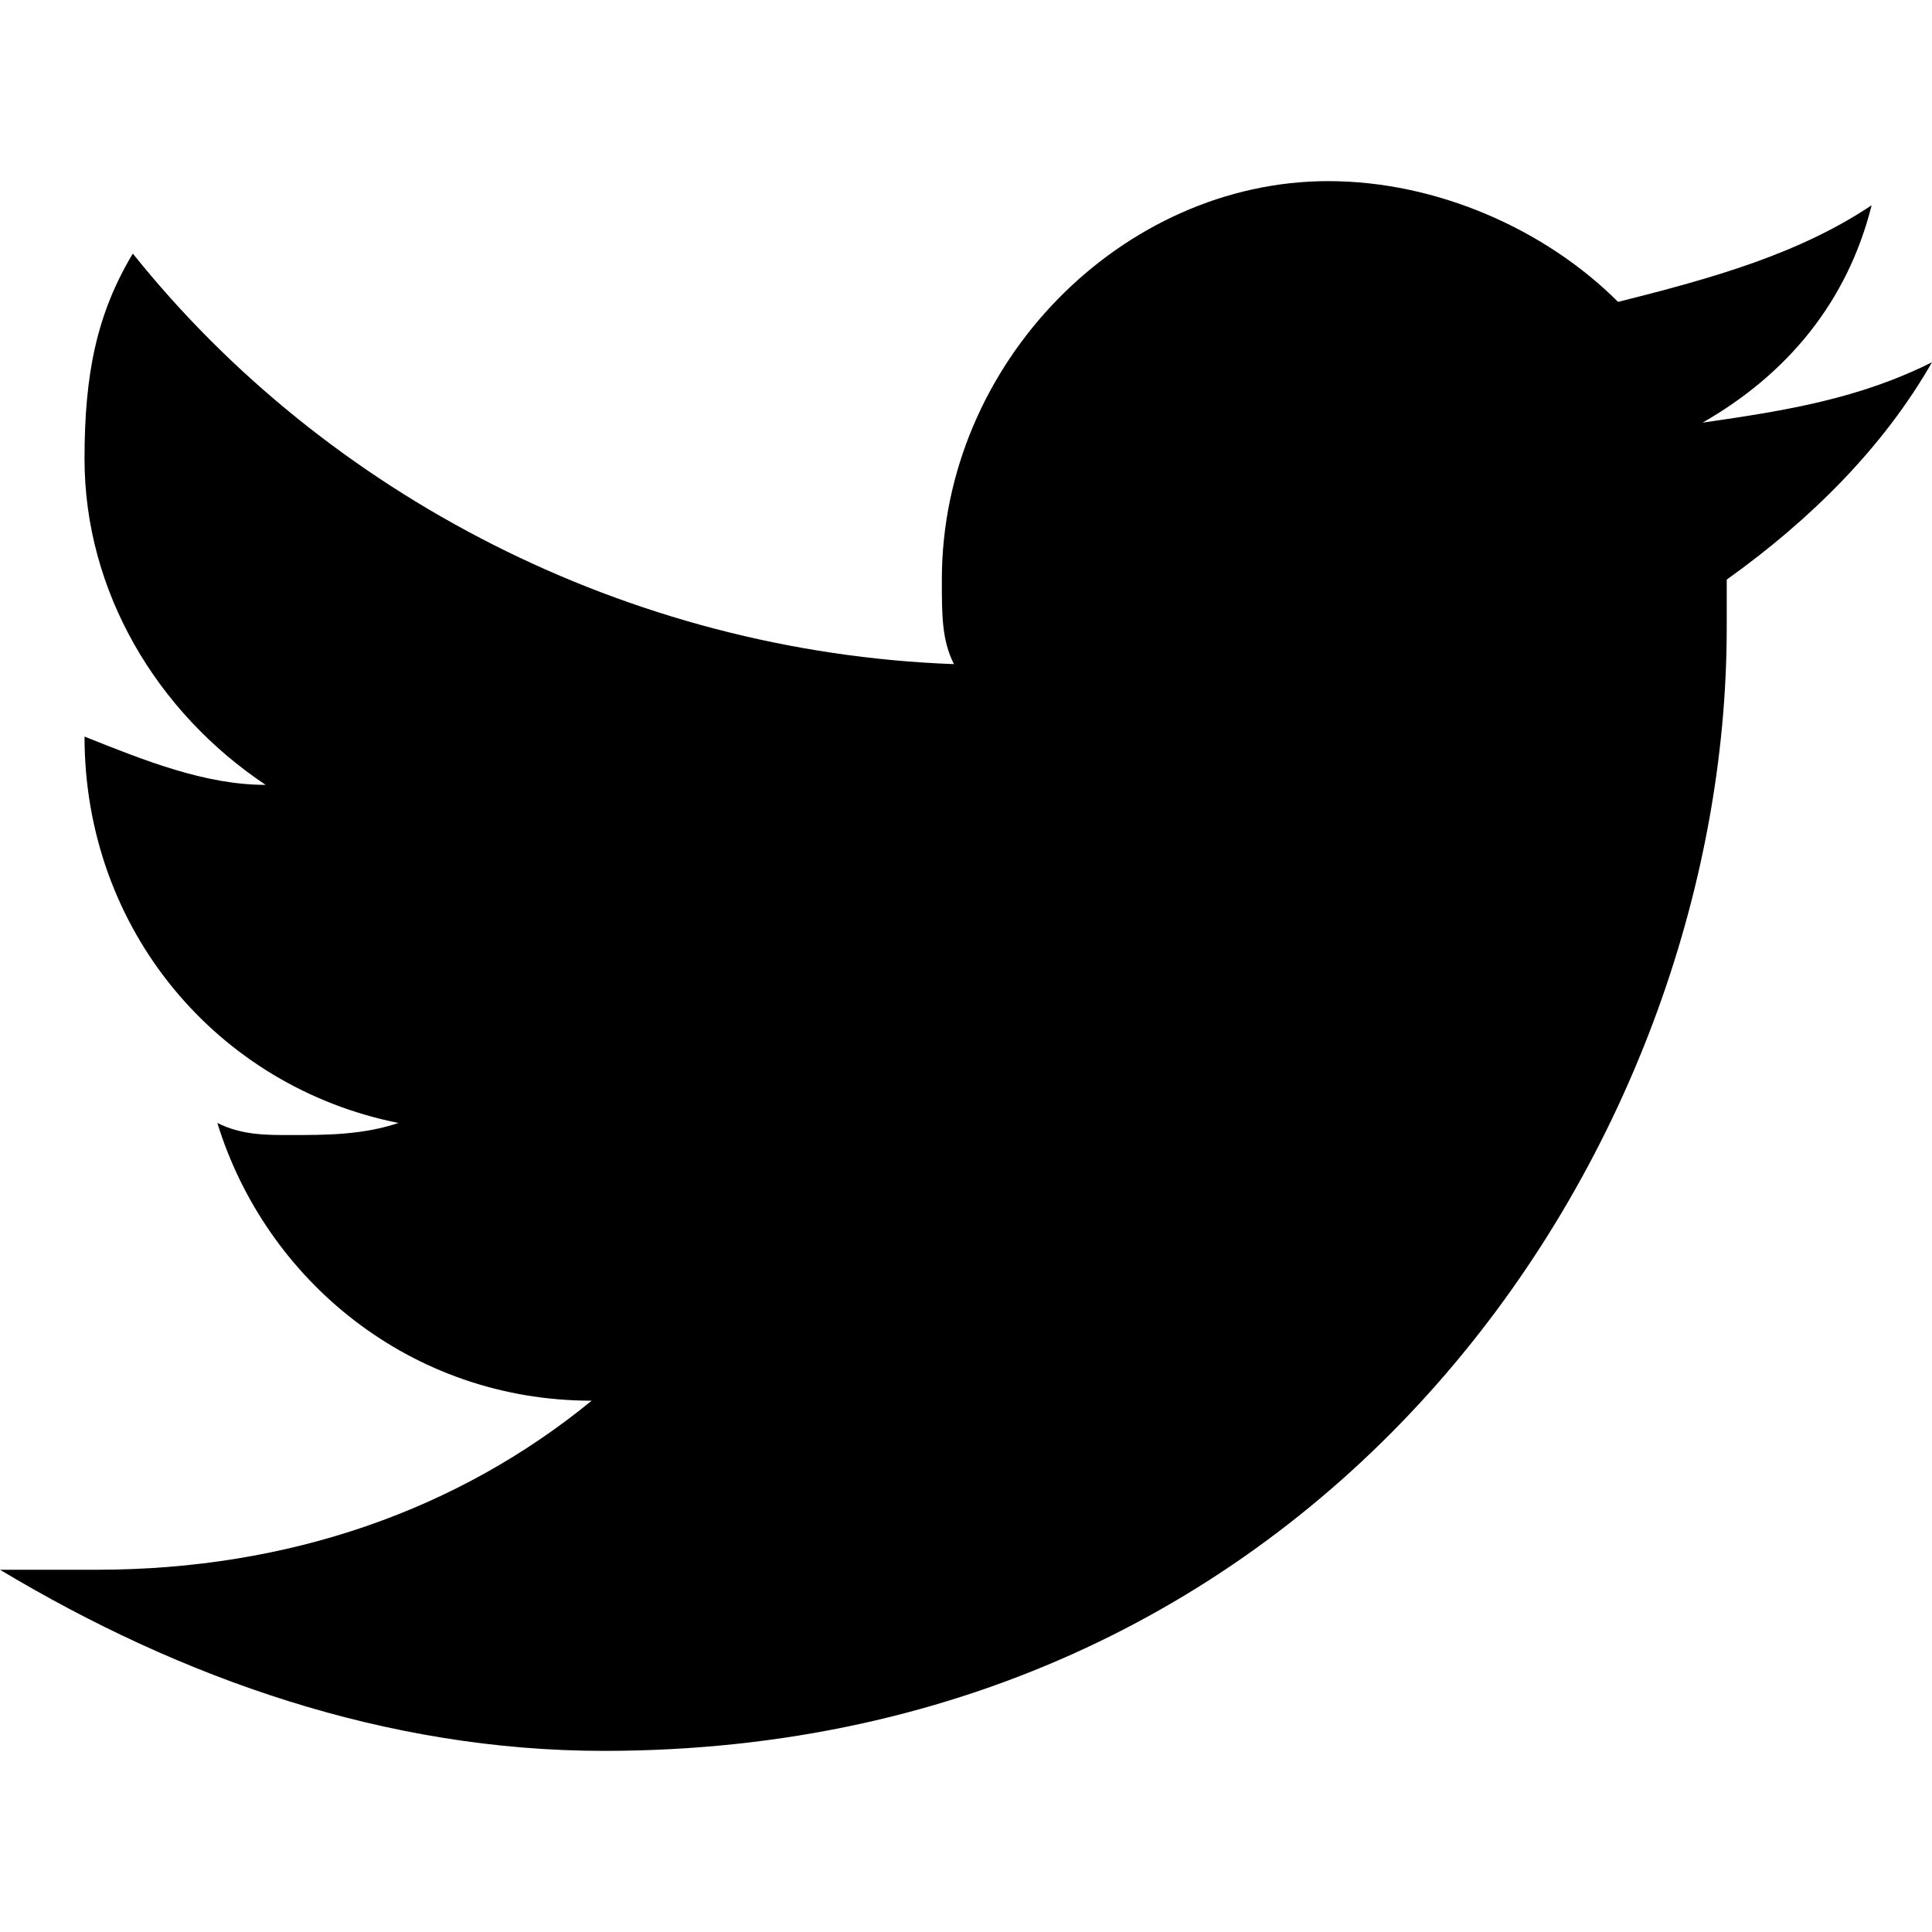
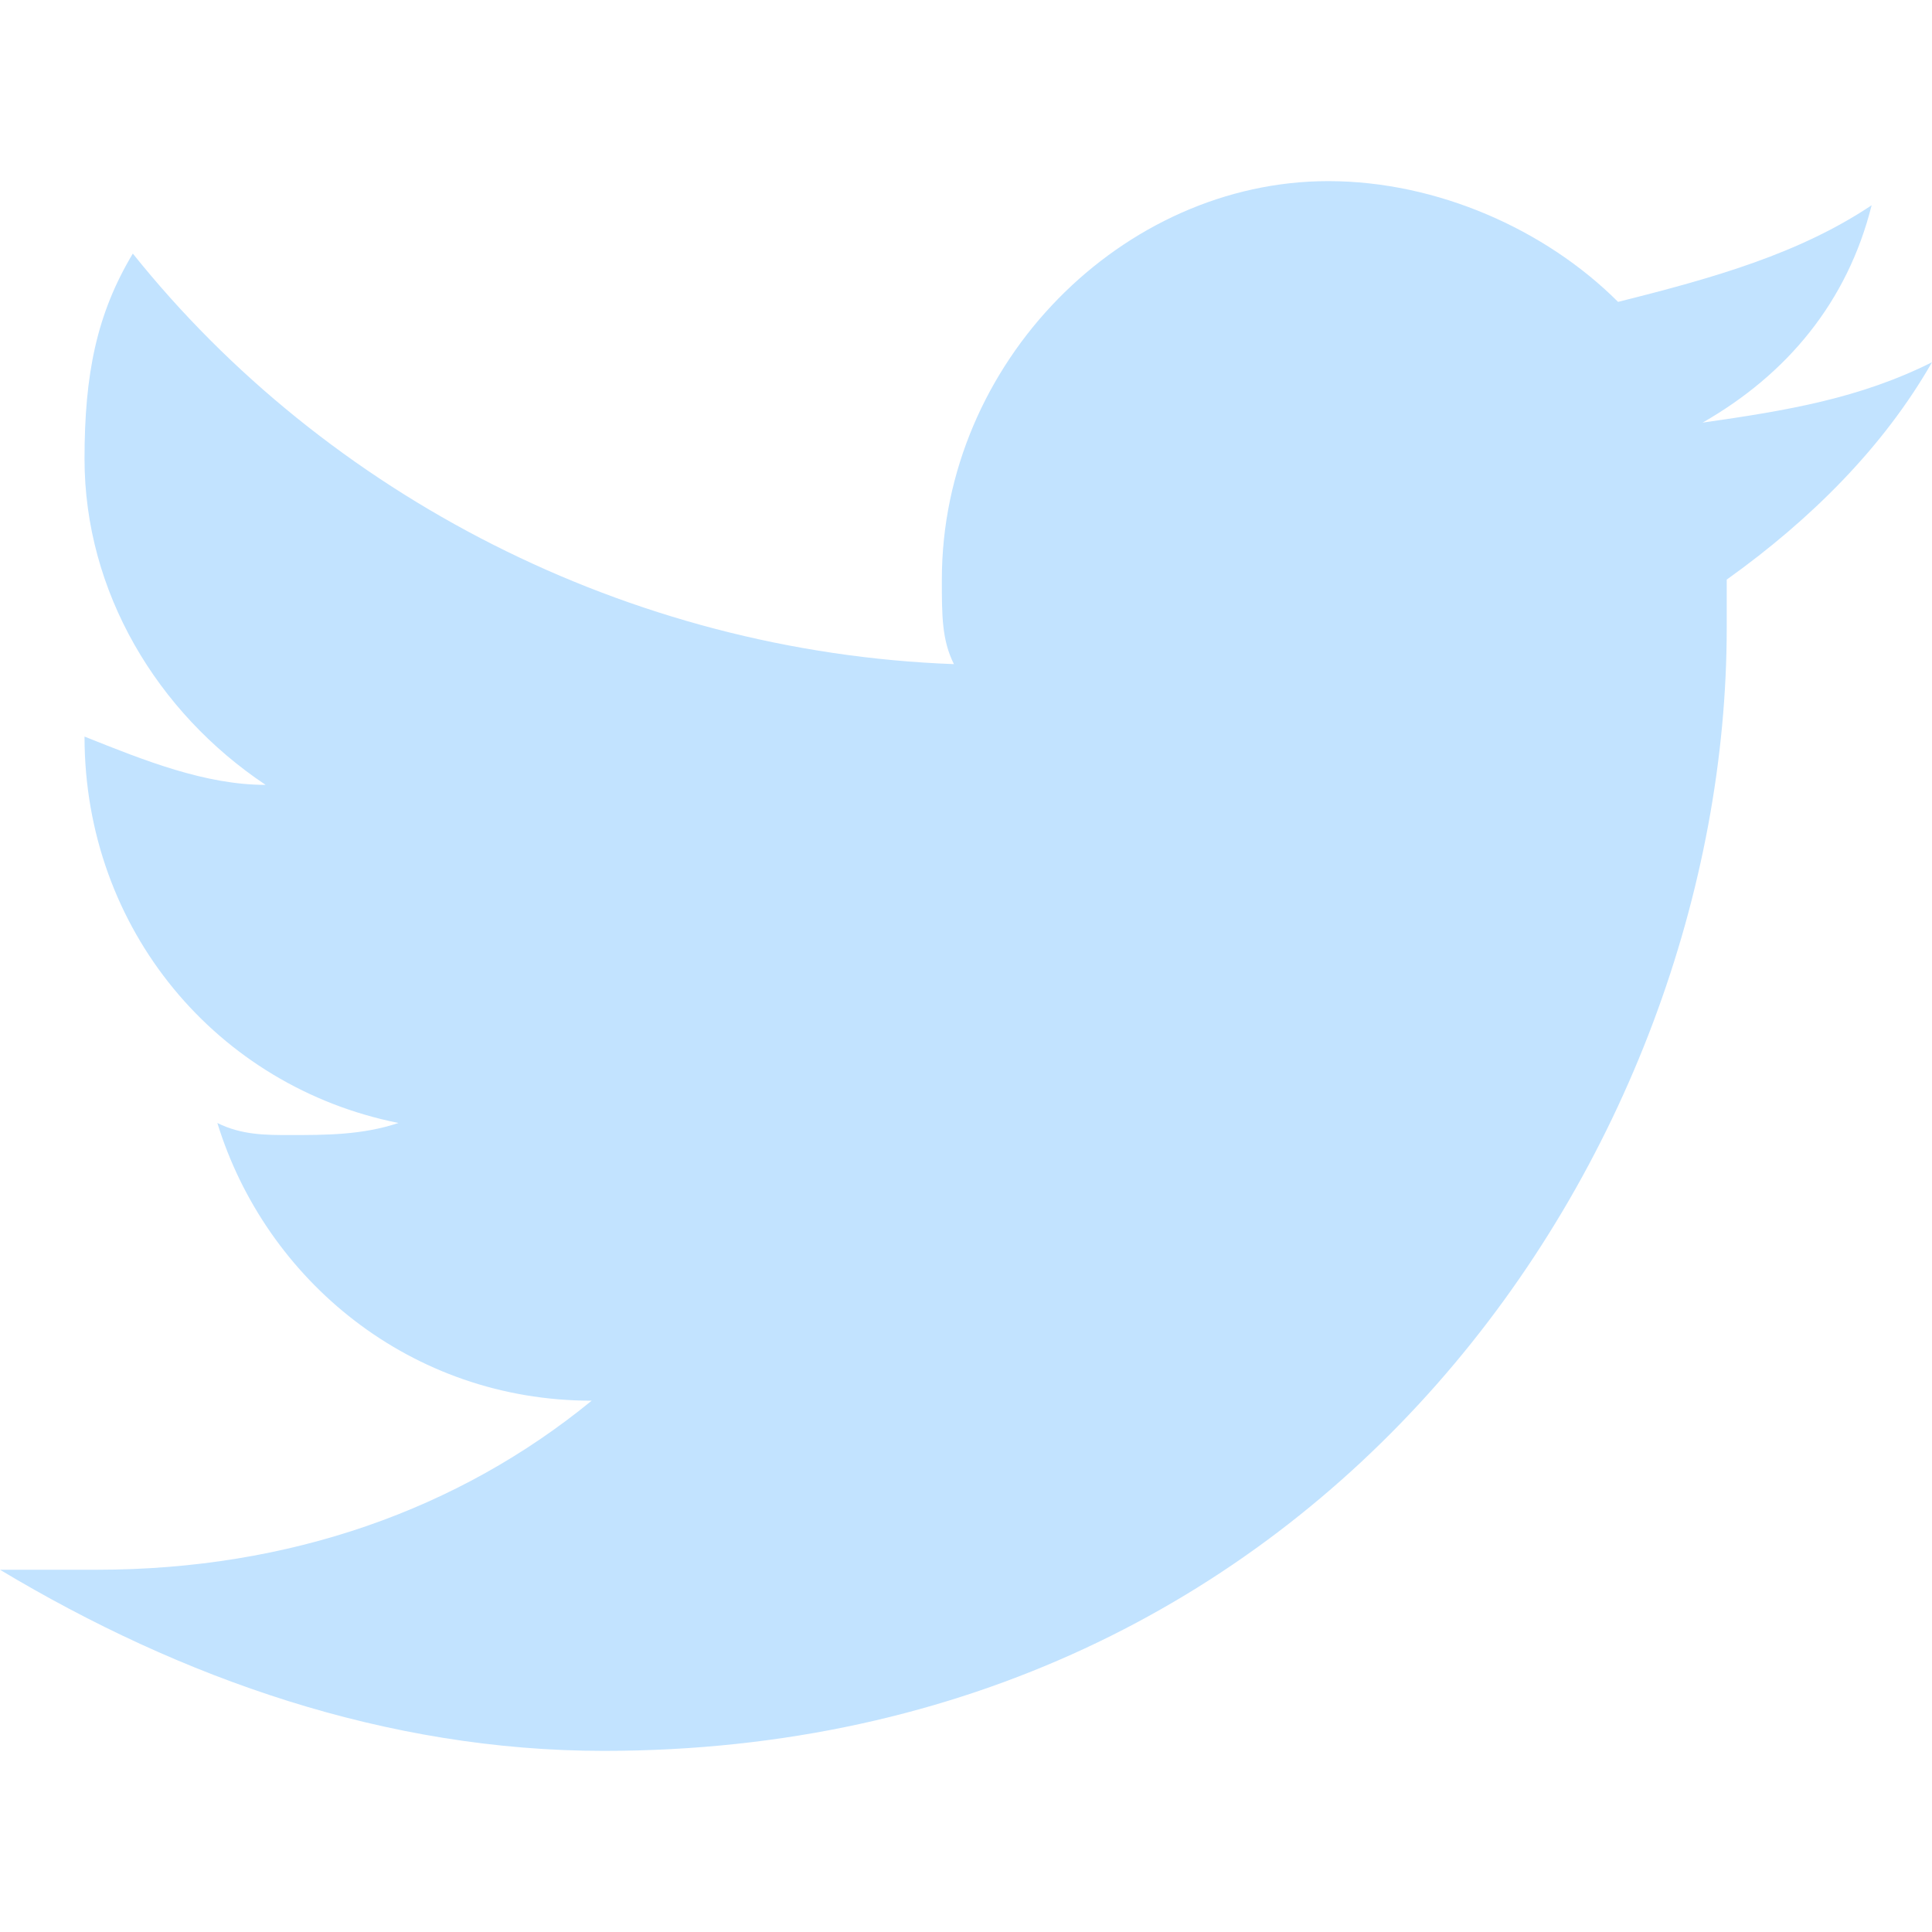
<svg xmlns="http://www.w3.org/2000/svg" viewBox="0 0 16 16" fill="none">
-   <path d="M16 3C15.4 3.3 14.8 3.4 14.1 3.5C14.8 3.1 15.3 2.5 15.5 1.7C14.9 2.1 14.2 2.3 13.4 2.5C12.8 1.9 11.9 1.5 11 1.5C9.3 1.5 7.8 3 7.8 4.8C7.8 5.1 7.8 5.3 7.9 5.5C5.2 5.4 2.7 4.1 1.1 2.1C0.8 2.6 0.7 3.1 0.7 3.8C0.7 4.9 1.3 5.9 2.2 6.5C1.7 6.5 1.2 6.3 0.7 6.1C0.7 7.7 1.8 9 3.3 9.3C3 9.4 2.7 9.4 2.4 9.4C2.2 9.4 2 9.4 1.8 9.3C2.2 10.6 3.4 11.6 4.9 11.6C3.8 12.5 2.4 13 0.8 13C0.5 13 0.3 13 0 13C1.5 13.9 3.2 14.5 5 14.5C11 14.5 14.3 9.5 14.3 5.2C14.3 5.1 14.3 4.9 14.3 4.8C15 4.3 15.6 3.7 16 3Z" fill="currentColor" />
+   <path d="M16 3C15.4 3.3 14.8 3.4 14.1 3.5C14.8 3.1 15.3 2.5 15.5 1.7C14.9 2.1 14.2 2.3 13.4 2.5C12.8 1.9 11.9 1.5 11 1.5C9.3 1.5 7.8 3 7.8 4.8C7.8 5.1 7.8 5.3 7.9 5.5C5.2 5.4 2.7 4.1 1.1 2.1C0.8 2.6 0.7 3.1 0.7 3.8C0.7 4.9 1.3 5.9 2.2 6.5C1.7 6.5 1.2 6.3 0.7 6.1C0.7 7.7 1.8 9 3.3 9.3C3 9.4 2.7 9.4 2.4 9.4C2.2 9.4 2 9.4 1.8 9.3C2.2 10.6 3.4 11.6 4.9 11.6C3.8 12.5 2.4 13 0.8 13C0.5 13 0.3 13 0 13C1.5 13.9 3.2 14.5 5 14.5C11 14.5 14.3 9.5 14.3 5.2C14.3 5.1 14.3 4.9 14.3 4.8C15 4.3 15.6 3.7 16 3Z" fill="#C2E3FF" />
</svg>
